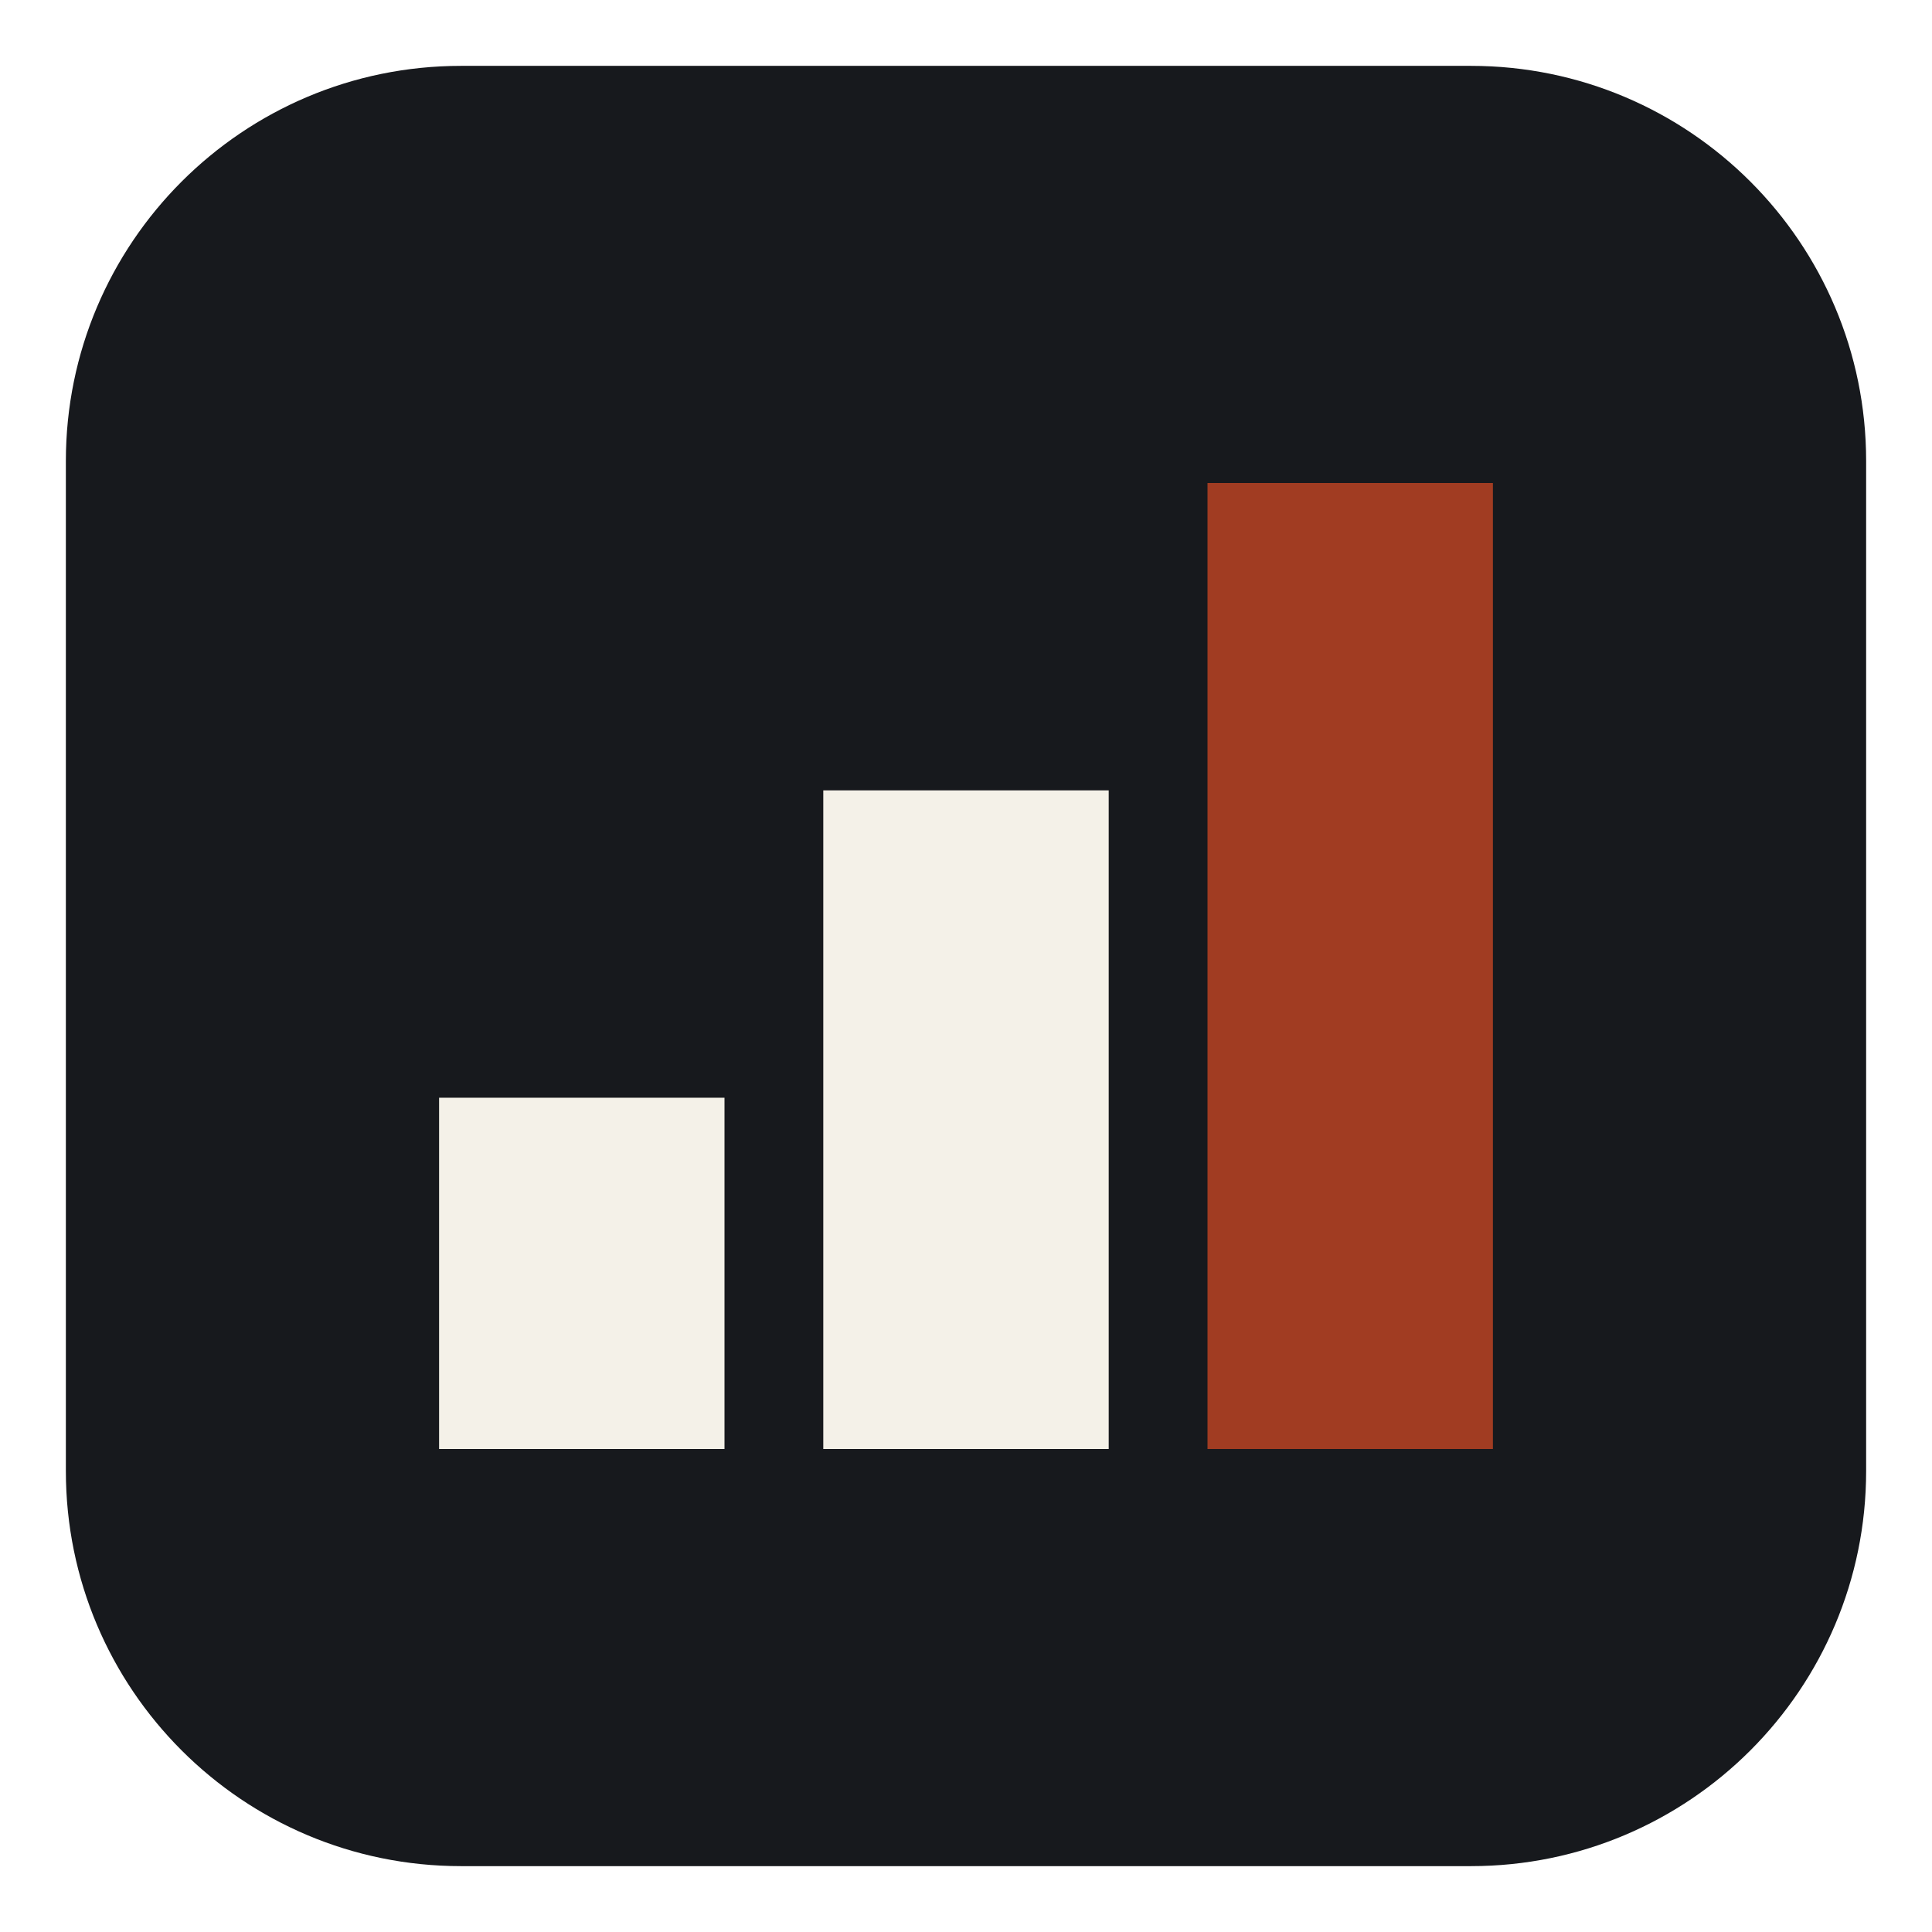
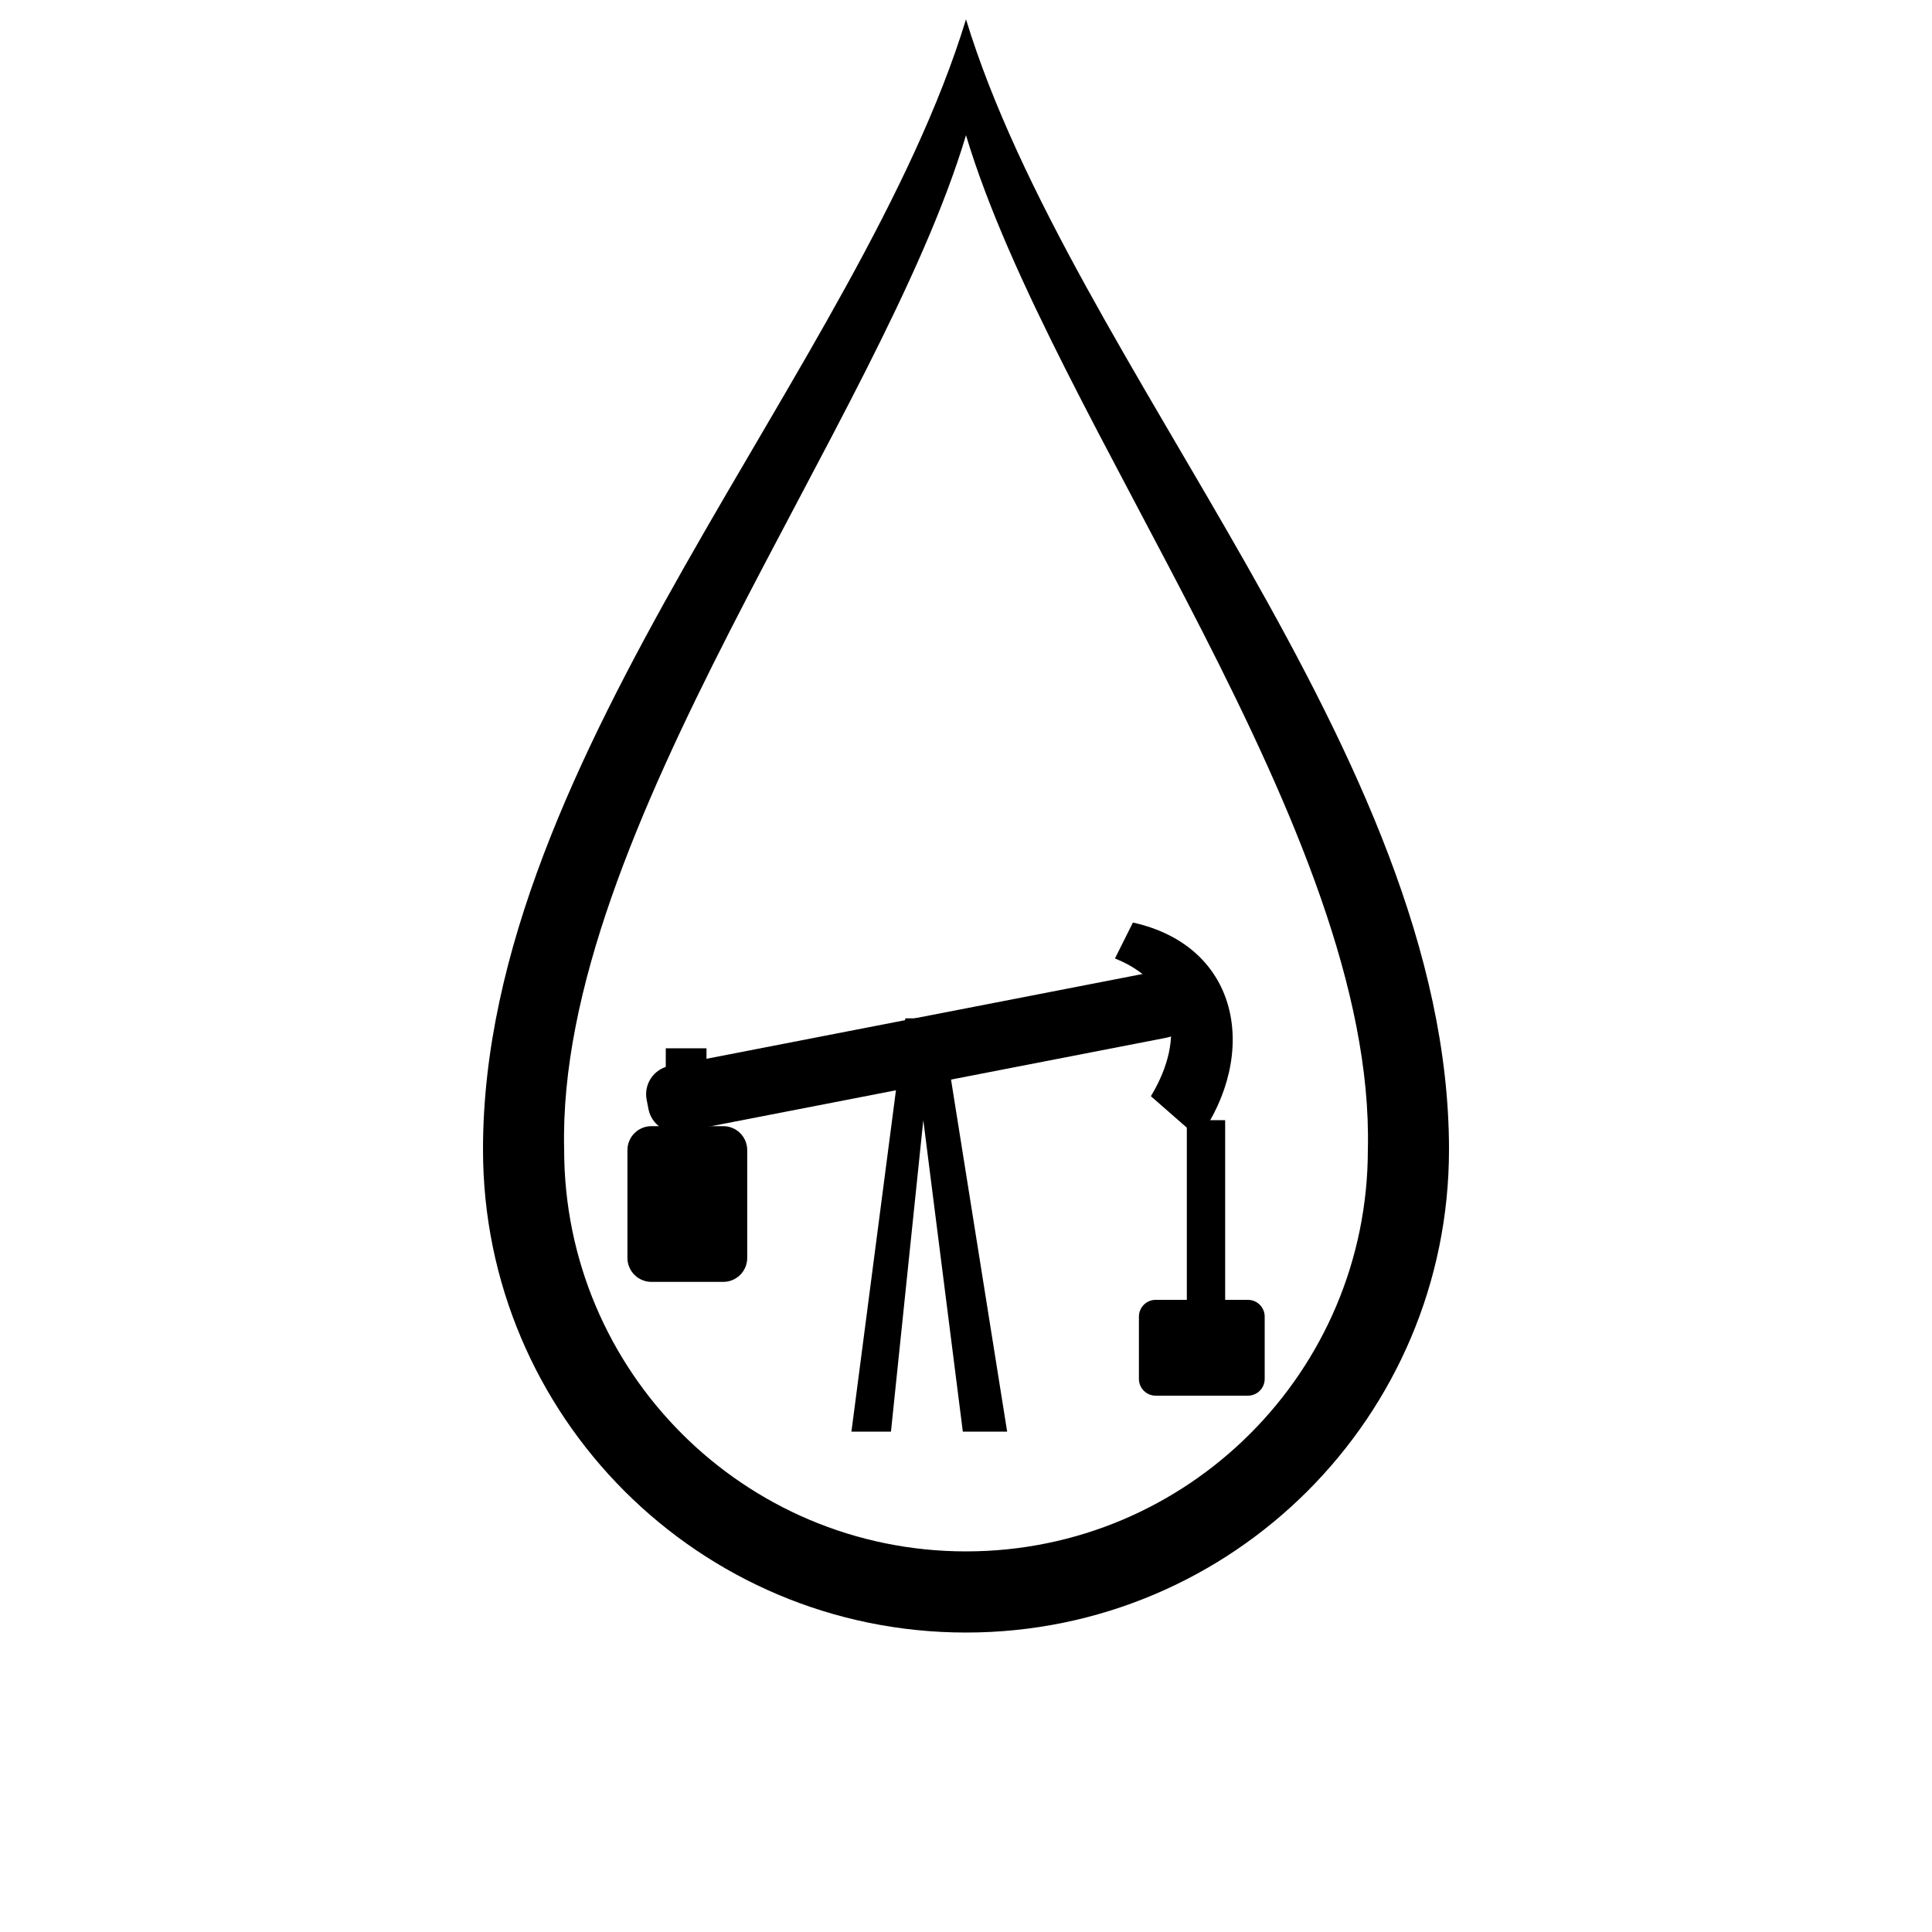
- <svg xmlns="http://www.w3.org/2000/svg" viewBox="0 0 44 44">
-   <rect x="1.5" y="1.5" width="41" height="41" rx="9" fill="#17191d" />
-   <rect x="10" y="25" width="6.5" height="8" fill="#f4f1e8" />
-   <rect x="18.75" y="18" width="6.5" height="15" fill="#f4f1e8" />
-   <rect x="27.5" y="11" width="6.5" height="22" fill="#a13c22" />
+ <svg xmlns="http://www.w3.org/2000/svg" viewBox="0 0 100 100">
+   <g fill="currentColor">
+     <path fill-rule="evenodd" d="M50 1 C55.5 19 75 39 75 59.5 A25 25 0 1 1 25 59.5 C25 39 44.5 19 50 1 Z M50 7 C54.5 22 71.2 43 70.8 59.5 A20.8 20.8 0 1 1 29.2 59.5 C28.8 43 45.5 22 50 7 Z" />
+     <g transform="translate(29.5,40) scale(0.62)">
+       <rect x="6" y="20.5" width="46" height="5.6" rx="2.4" transform="rotate(-11 29 23)" />
+       <path d="M47 12.5 C56 14.5 57.5 23.5 52.5 30.5 L48.5 27 C51.5 22 50.5 17.5 45.5 15.5 Z" />
+       <rect x="51.5" y="29" width="3.2" height="17" />
+       <rect x="47.5" y="44" width="10.5" height="8" rx="1.4" />
+       <polygon points="23.5,55 28,20.5 31,20.5 36.5,55 32.8,55 29.5,29 26.8,55" />
+       <rect x="4.8" y="29.5" width="10" height="13" rx="2" />
+       <rect x="8" y="23" width="3.4" height="8" />
+     </g>
+   </g>
</svg>
